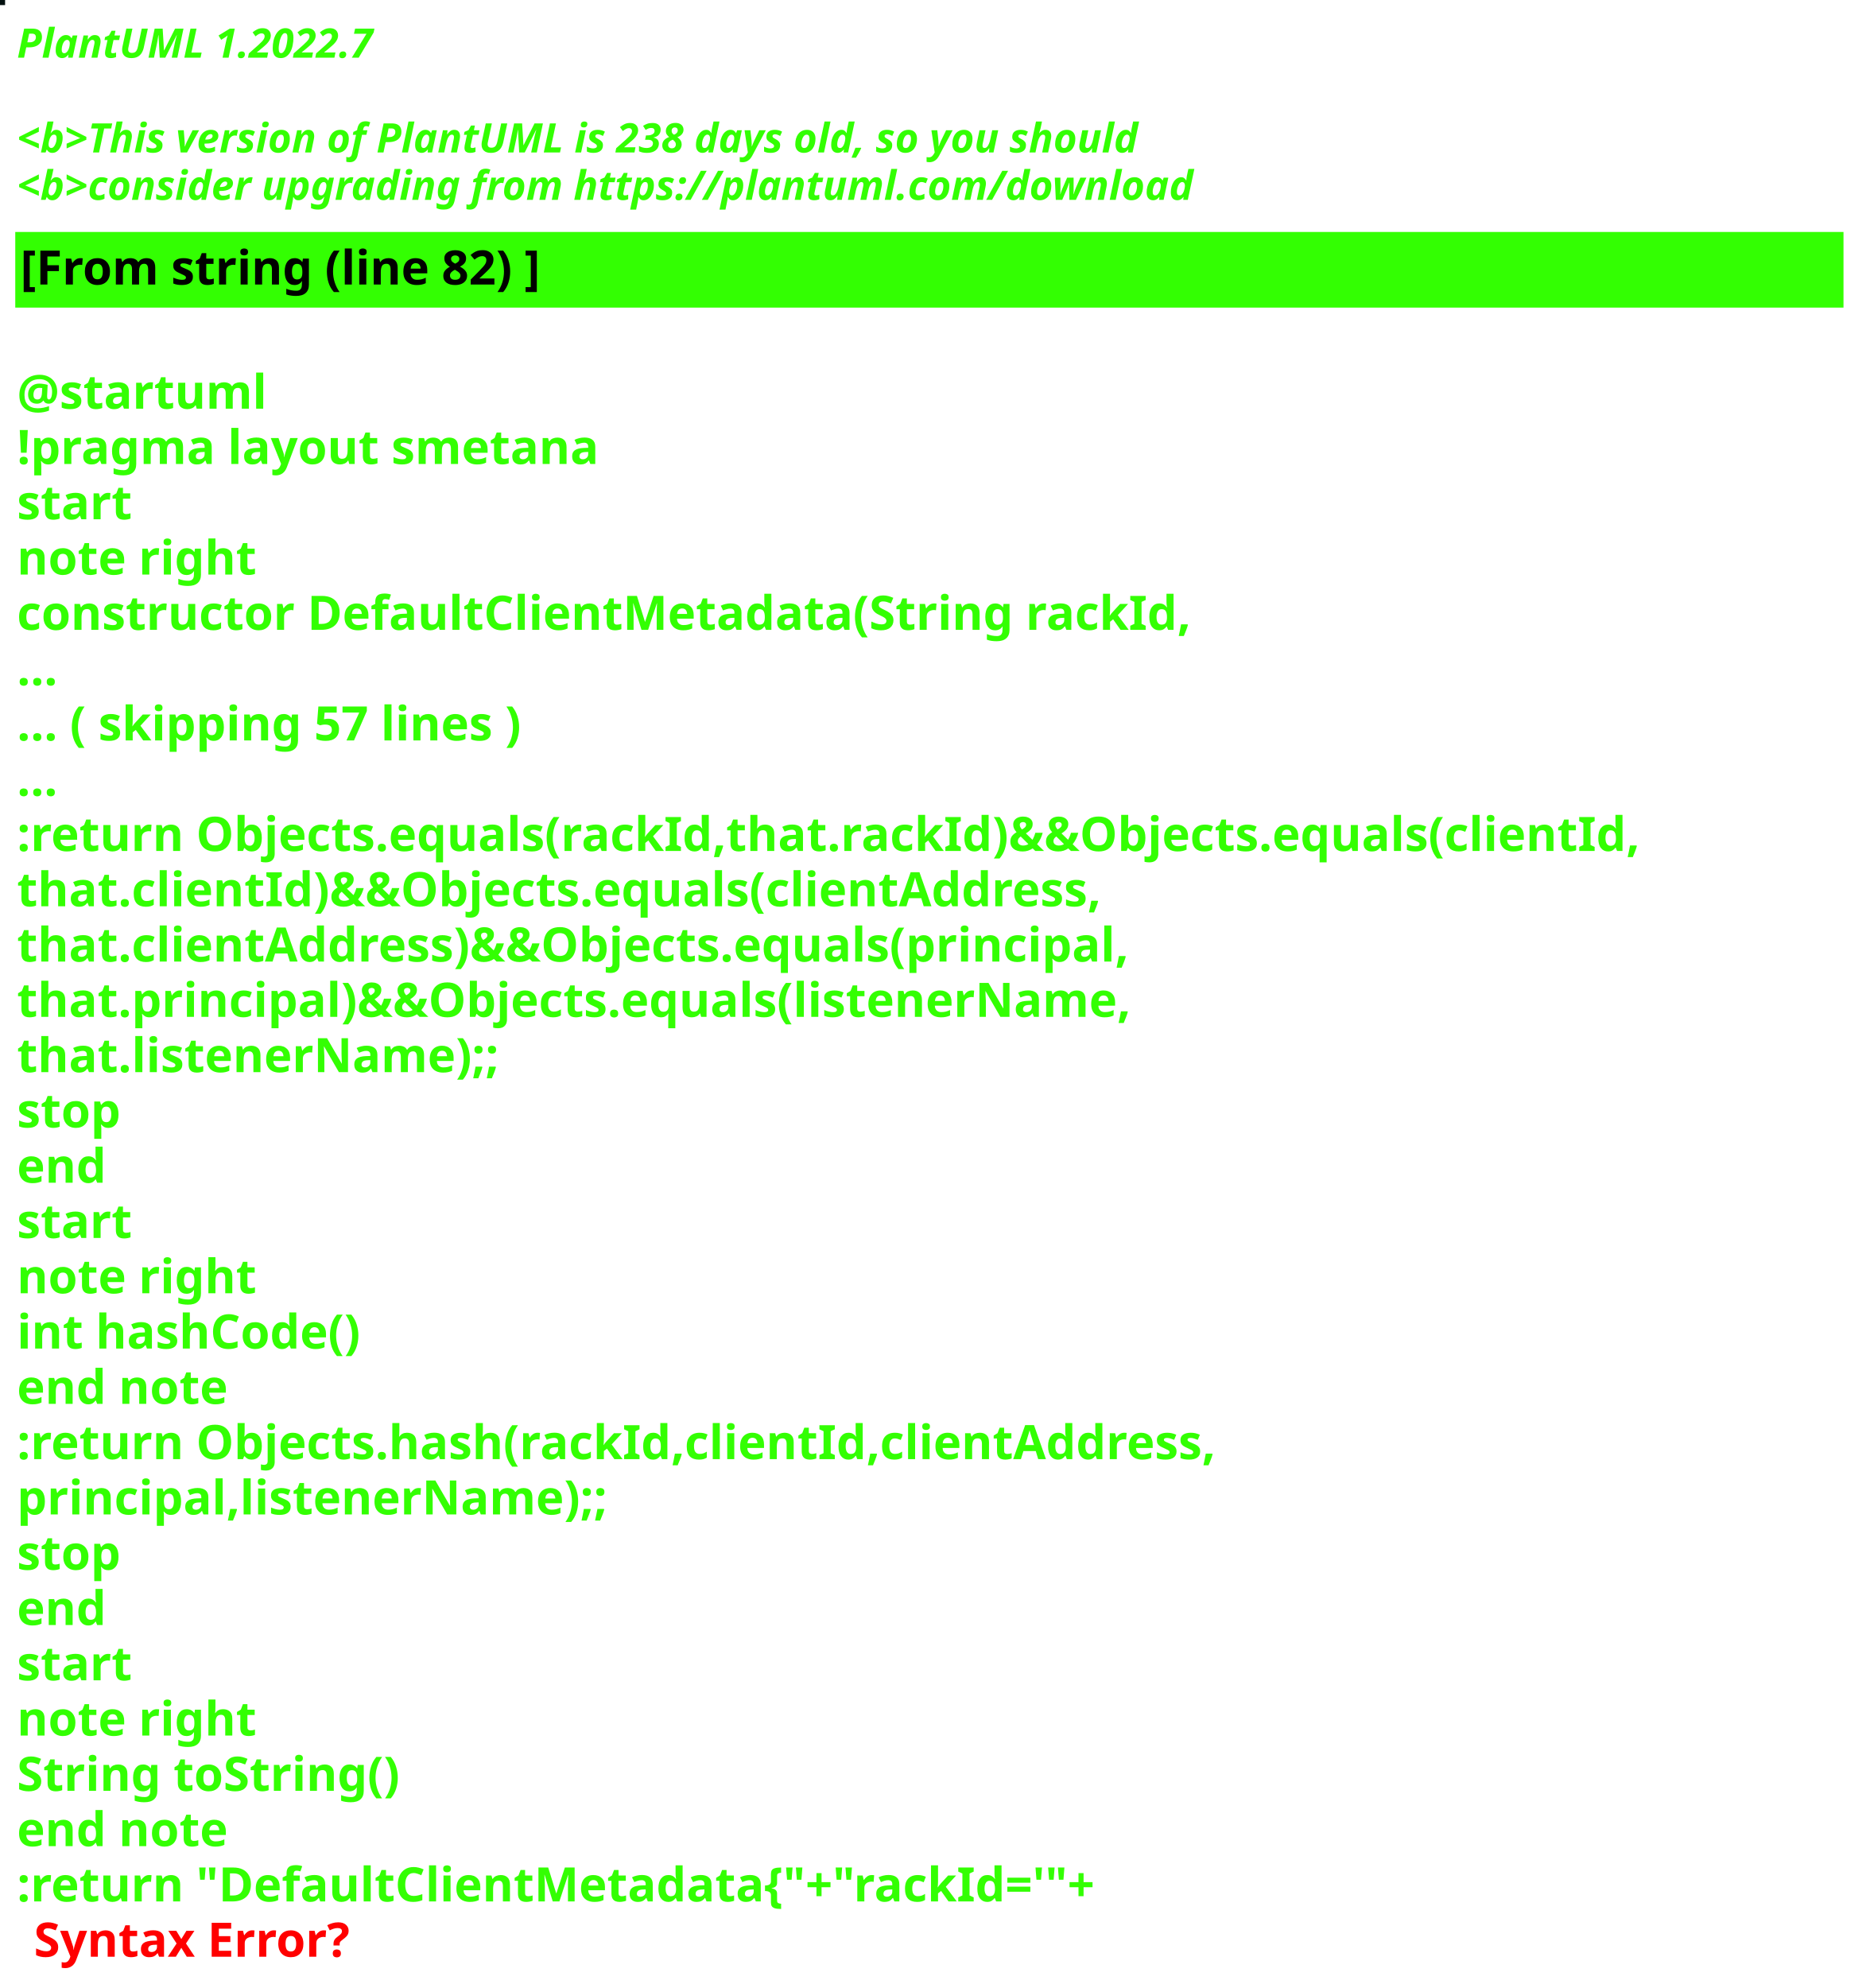
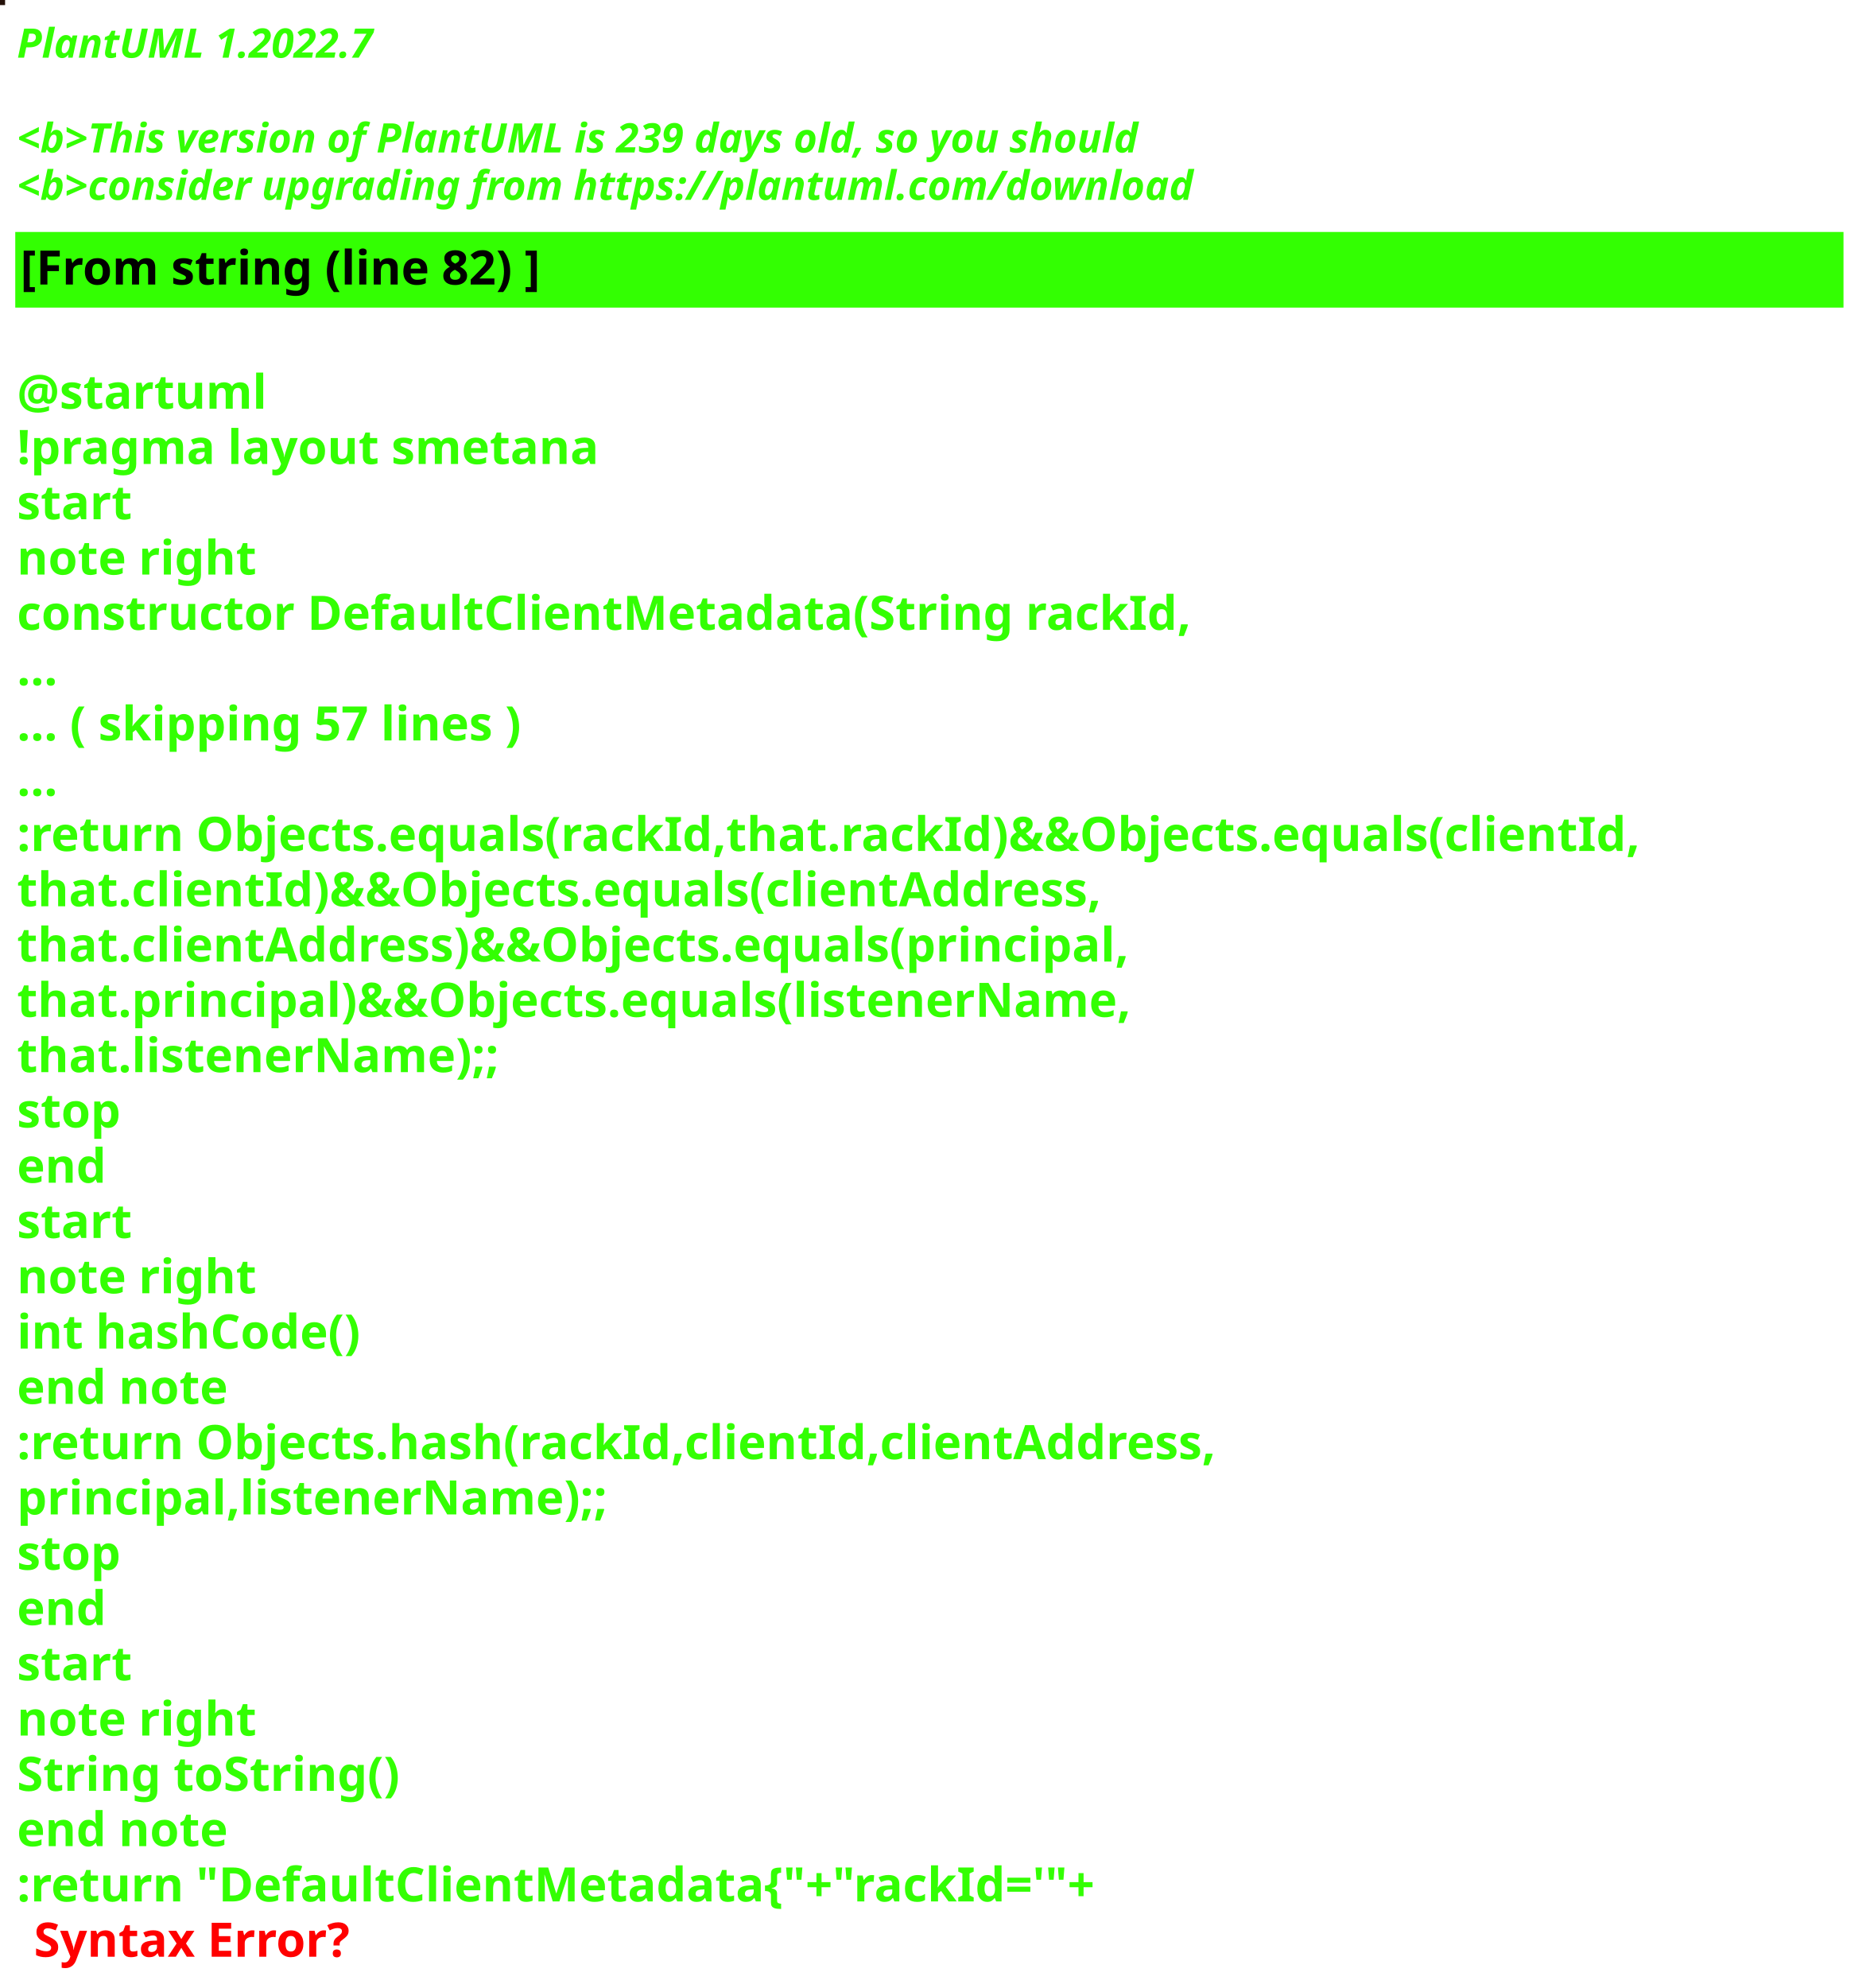
<svg xmlns="http://www.w3.org/2000/svg" contentStyleType="text/css" height="586px" preserveAspectRatio="none" style="width:550px;height:586px;background:#000000;" version="1.1" viewBox="0 0 550 586" width="550px" zoomAndPan="magnify">
  <defs />
  <g>
-     <rect fill="#02100F" height="1" style="stroke:#02100F;stroke-width:1.0;" width="1" x="0" y="0" />
+     <rect fill="#241109" height="1" style="stroke:#241109;stroke-width:1.0;" width="1" x="0" y="0" />
    <text fill="#33FF02" font-family="sans-serif" font-size="12" font-style="italic" font-weight="bold" lengthAdjust="spacing" textLength="127" x="5" y="17">PlantUML 1.2022.7</text>
    <text fill="#33FF02" font-family="sans-serif" font-size="12" font-style="italic" font-weight="bold" lengthAdjust="spacing" textLength="4" x="5" y="30.969"> </text>
-     <text fill="#33FF02" font-family="sans-serif" font-size="12" font-style="italic" font-weight="bold" lengthAdjust="spacing" textLength="399" x="5" y="44.938">&lt;b&gt;This version of PlantUML is 238 days old, so you should</text>
+     <text fill="#33FF02" font-family="sans-serif" font-size="12" font-style="italic" font-weight="bold" lengthAdjust="spacing" textLength="399" x="5" y="44.938">&lt;b&gt;This version of PlantUML is 239 days old, so you should</text>
    <text fill="#33FF02" font-family="sans-serif" font-size="12" font-style="italic" font-weight="bold" lengthAdjust="spacing" textLength="408" x="5" y="58.906">&lt;b&gt;consider upgrading from https://plantuml.com/download</text>
    <rect fill="#33FF02" height="21.297" style="stroke:#33FF02;stroke-width:1.0;" width="538" x="5" y="68.875" />
    <text fill="#000000" font-family="sans-serif" font-size="14" font-weight="bold" lengthAdjust="spacing" textLength="178" x="6" y="83.875">[From string (line 82) ]</text>
    <text fill="#33FF02" font-family="sans-serif" font-size="14" font-weight="bold" lengthAdjust="spacing" textLength="5" x="5" y="104.172"> </text>
    <text fill="#33FF02" font-family="sans-serif" font-size="14" font-weight="bold" lengthAdjust="spacing" textLength="79" x="5" y="120.469">@startuml</text>
    <text fill="#33FF02" font-family="sans-serif" font-size="14" font-weight="bold" lengthAdjust="spacing" textLength="190" x="5" y="136.766">!pragma layout smetana</text>
    <text fill="#33FF02" font-family="sans-serif" font-size="14" font-weight="bold" lengthAdjust="spacing" textLength="37" x="5" y="153.062">start</text>
    <text fill="#33FF02" font-family="sans-serif" font-size="14" font-weight="bold" lengthAdjust="spacing" textLength="78" x="5" y="169.359">note right</text>
    <text fill="#33FF02" font-family="sans-serif" font-size="14" font-weight="bold" lengthAdjust="spacing" textLength="382" x="5" y="185.656">constructor DefaultClientMetadata(String rackId,</text>
    <text fill="#33FF02" font-family="sans-serif" font-size="14" font-weight="bold" lengthAdjust="spacing" textLength="15" x="5" y="201.953">...</text>
    <text fill="#33FF02" font-family="sans-serif" font-size="14" font-weight="bold" lengthAdjust="spacing" textLength="175" x="5" y="218.25">... ( skipping 57 lines )</text>
    <text fill="#33FF02" font-family="sans-serif" font-size="14" font-weight="bold" lengthAdjust="spacing" textLength="15" x="5" y="234.547">...</text>
    <text fill="#33FF02" font-family="sans-serif" font-size="14" font-weight="bold" lengthAdjust="spacing" textLength="538" x="5" y="250.844">:return Objects.equals(rackId,that.rackId)&amp;&amp;Objects.equals(clientId,</text>
    <text fill="#33FF02" font-family="sans-serif" font-size="14" font-weight="bold" lengthAdjust="spacing" textLength="362" x="5" y="267.141">that.clientId)&amp;&amp;Objects.equals(clientAddress,</text>
    <text fill="#33FF02" font-family="sans-serif" font-size="14" font-weight="bold" lengthAdjust="spacing" textLength="372" x="5" y="283.438">that.clientAddress)&amp;&amp;Objects.equals(principal,</text>
    <text fill="#33FF02" font-family="sans-serif" font-size="14" font-weight="bold" lengthAdjust="spacing" textLength="367" x="5" y="299.734">that.principal)&amp;&amp;Objects.equals(listenerName,</text>
    <text fill="#33FF02" font-family="sans-serif" font-size="14" font-weight="bold" lengthAdjust="spacing" textLength="158" x="5" y="316.031">that.listenerName);;</text>
    <text fill="#33FF02" font-family="sans-serif" font-size="14" font-weight="bold" lengthAdjust="spacing" textLength="35" x="5" y="332.328">stop</text>
    <text fill="#33FF02" font-family="sans-serif" font-size="14" font-weight="bold" lengthAdjust="spacing" textLength="30" x="5" y="348.625">end</text>
    <text fill="#33FF02" font-family="sans-serif" font-size="14" font-weight="bold" lengthAdjust="spacing" textLength="37" x="5" y="364.922">start</text>
    <text fill="#33FF02" font-family="sans-serif" font-size="14" font-weight="bold" lengthAdjust="spacing" textLength="78" x="5" y="381.219">note right</text>
    <text fill="#33FF02" font-family="sans-serif" font-size="14" font-weight="bold" lengthAdjust="spacing" textLength="116" x="5" y="397.516">int hashCode()</text>
    <text fill="#33FF02" font-family="sans-serif" font-size="14" font-weight="bold" lengthAdjust="spacing" textLength="71" x="5" y="413.812">end note</text>
    <text fill="#33FF02" font-family="sans-serif" font-size="14" font-weight="bold" lengthAdjust="spacing" textLength="399" x="5" y="430.109">:return Objects.hash(rackId,clientId,clientAddress,</text>
    <text fill="#33FF02" font-family="sans-serif" font-size="14" font-weight="bold" lengthAdjust="spacing" textLength="194" x="5" y="446.406">principal,listenerName);;</text>
    <text fill="#33FF02" font-family="sans-serif" font-size="14" font-weight="bold" lengthAdjust="spacing" textLength="35" x="5" y="462.703">stop</text>
    <text fill="#33FF02" font-family="sans-serif" font-size="14" font-weight="bold" lengthAdjust="spacing" textLength="30" x="5" y="479">end</text>
    <text fill="#33FF02" font-family="sans-serif" font-size="14" font-weight="bold" lengthAdjust="spacing" textLength="37" x="5" y="495.297">start</text>
    <text fill="#33FF02" font-family="sans-serif" font-size="14" font-weight="bold" lengthAdjust="spacing" textLength="78" x="5" y="511.594">note right</text>
    <text fill="#33FF02" font-family="sans-serif" font-size="14" font-weight="bold" lengthAdjust="spacing" textLength="127" x="5" y="527.891">String toString()</text>
    <text fill="#33FF02" font-family="sans-serif" font-size="14" font-weight="bold" lengthAdjust="spacing" textLength="71" x="5" y="544.188">end note</text>
    <text fill="#33FF02" font-family="sans-serif" font-size="14" font-weight="bold" lengthAdjust="spacing" text-decoration="wavy underline" textLength="360" x="5" y="560.484">:return "DefaultClientMetadata{"+"rackId='"+</text>
    <text fill="#FF0000" font-family="sans-serif" font-size="14" font-weight="bold" lengthAdjust="spacing" textLength="106" x="10" y="576.781">Syntax Error?</text>
  </g>
</svg>
